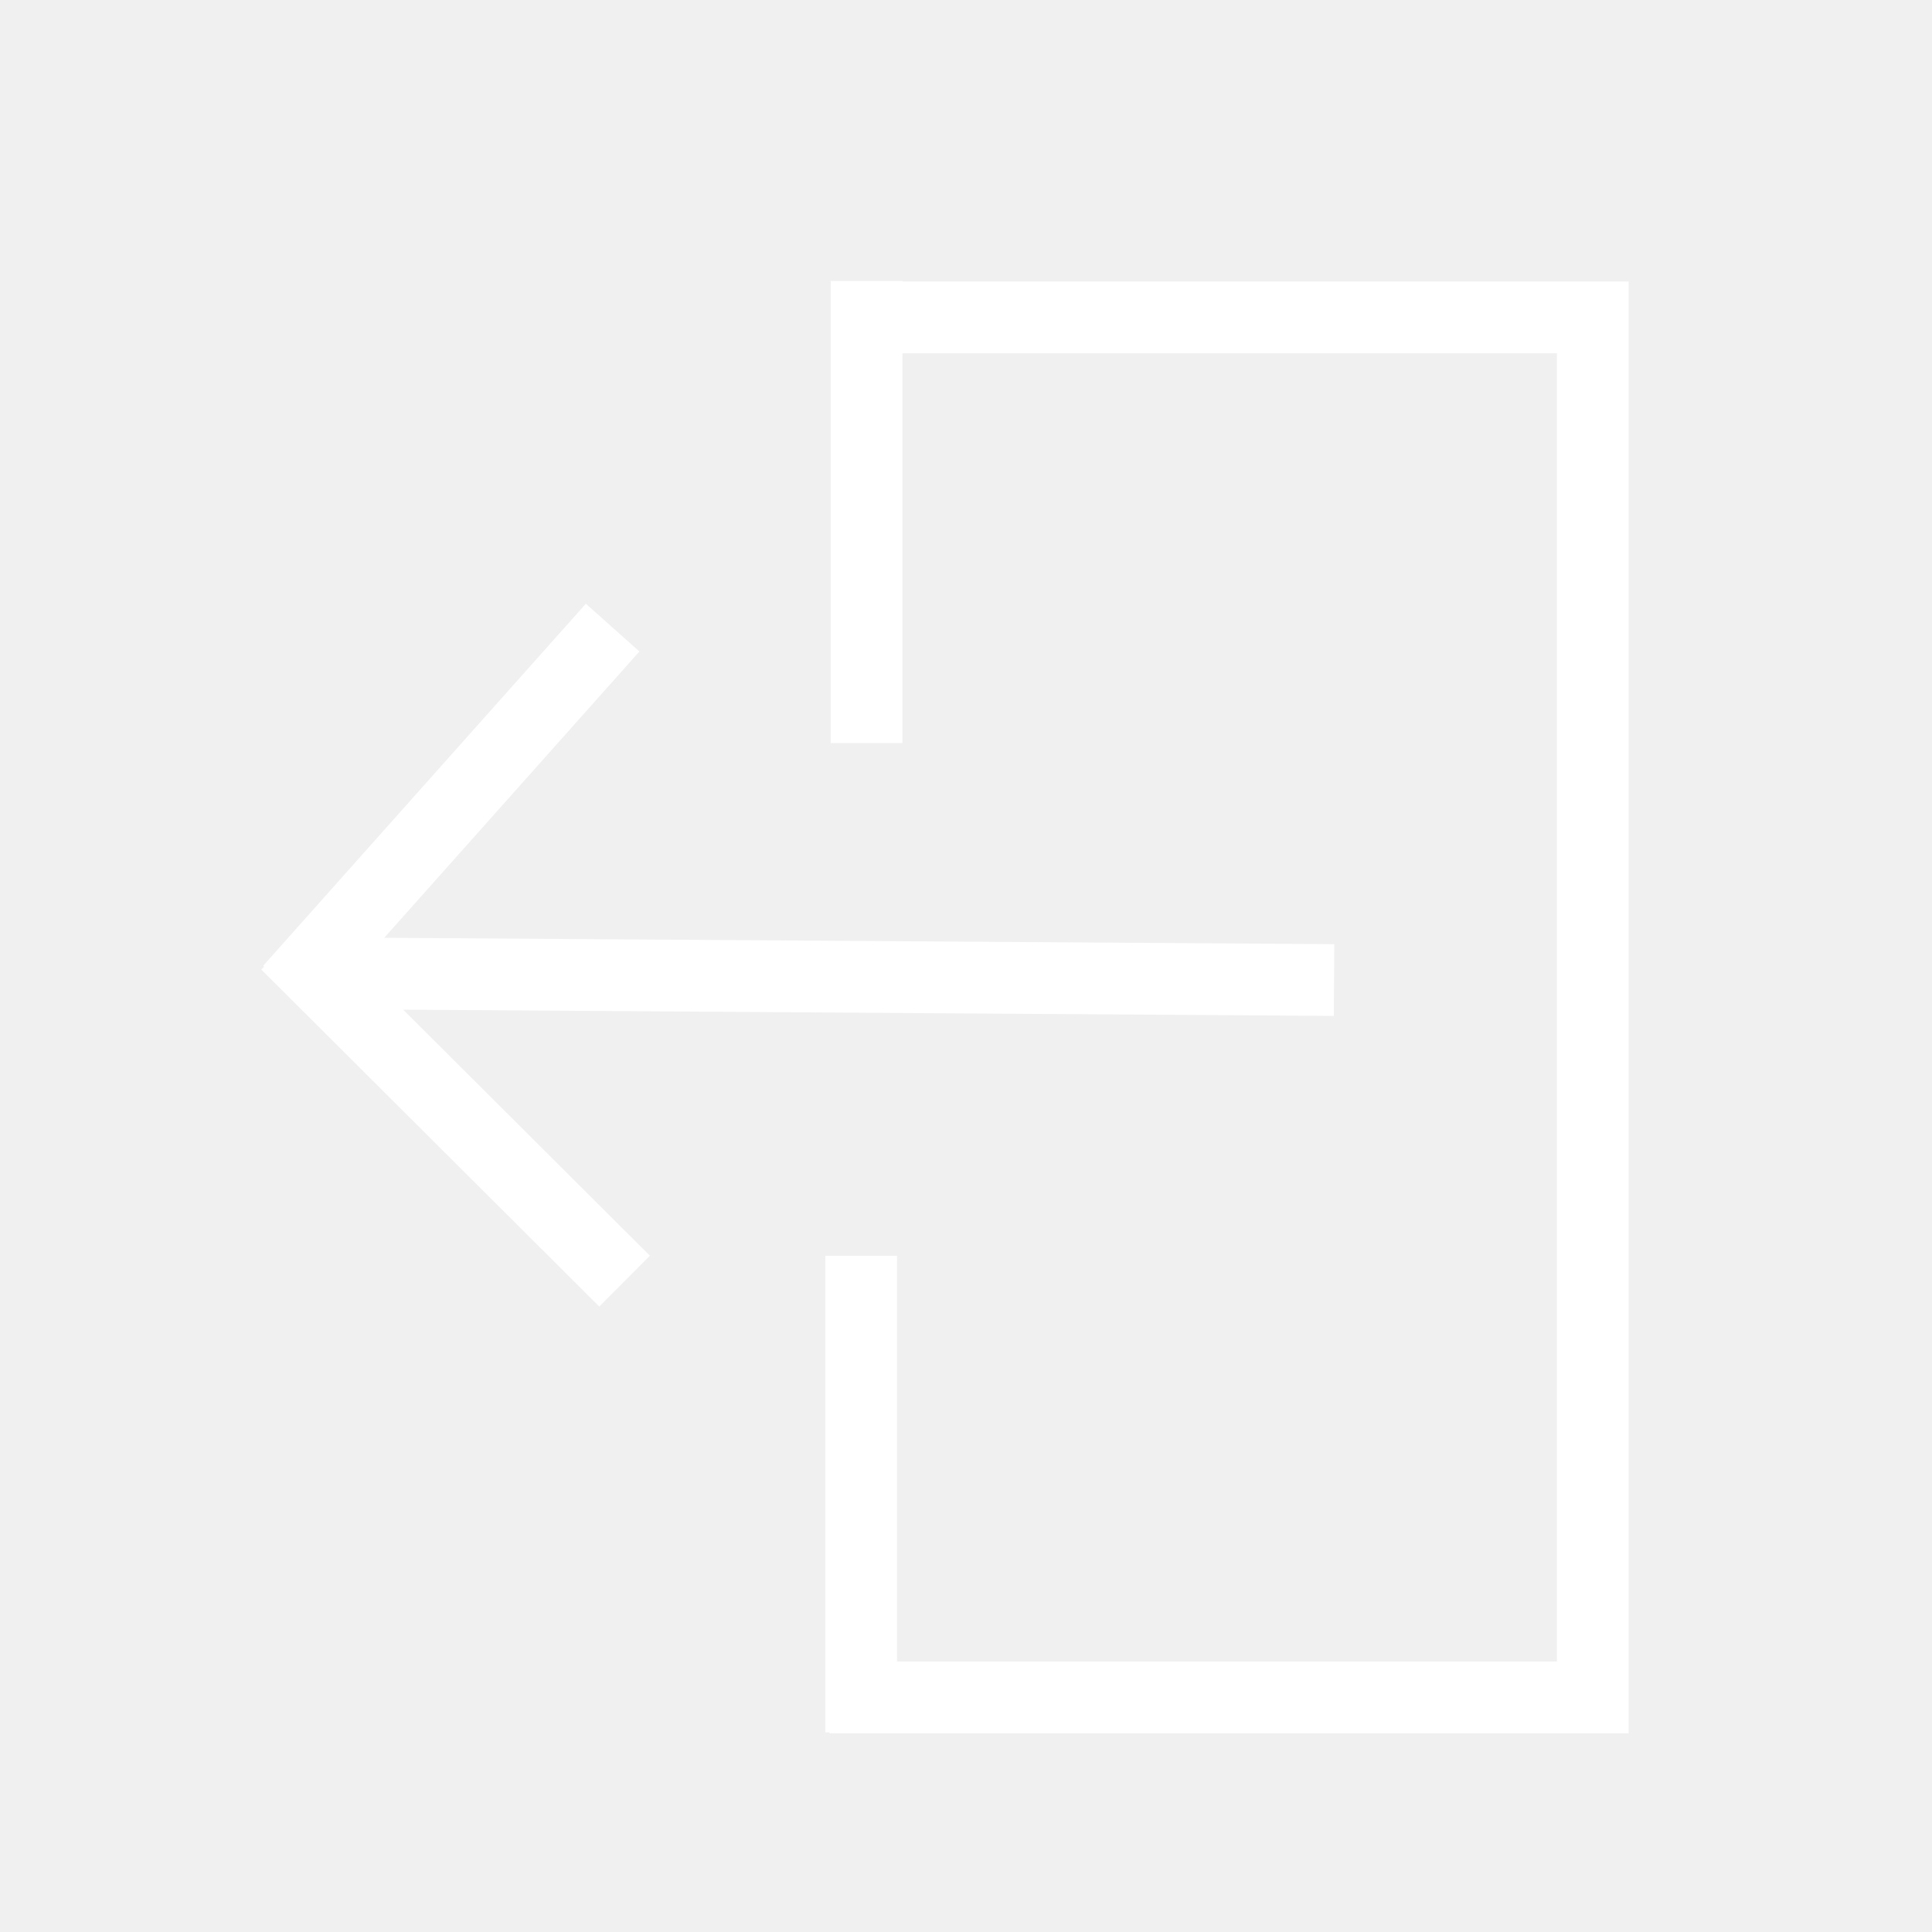
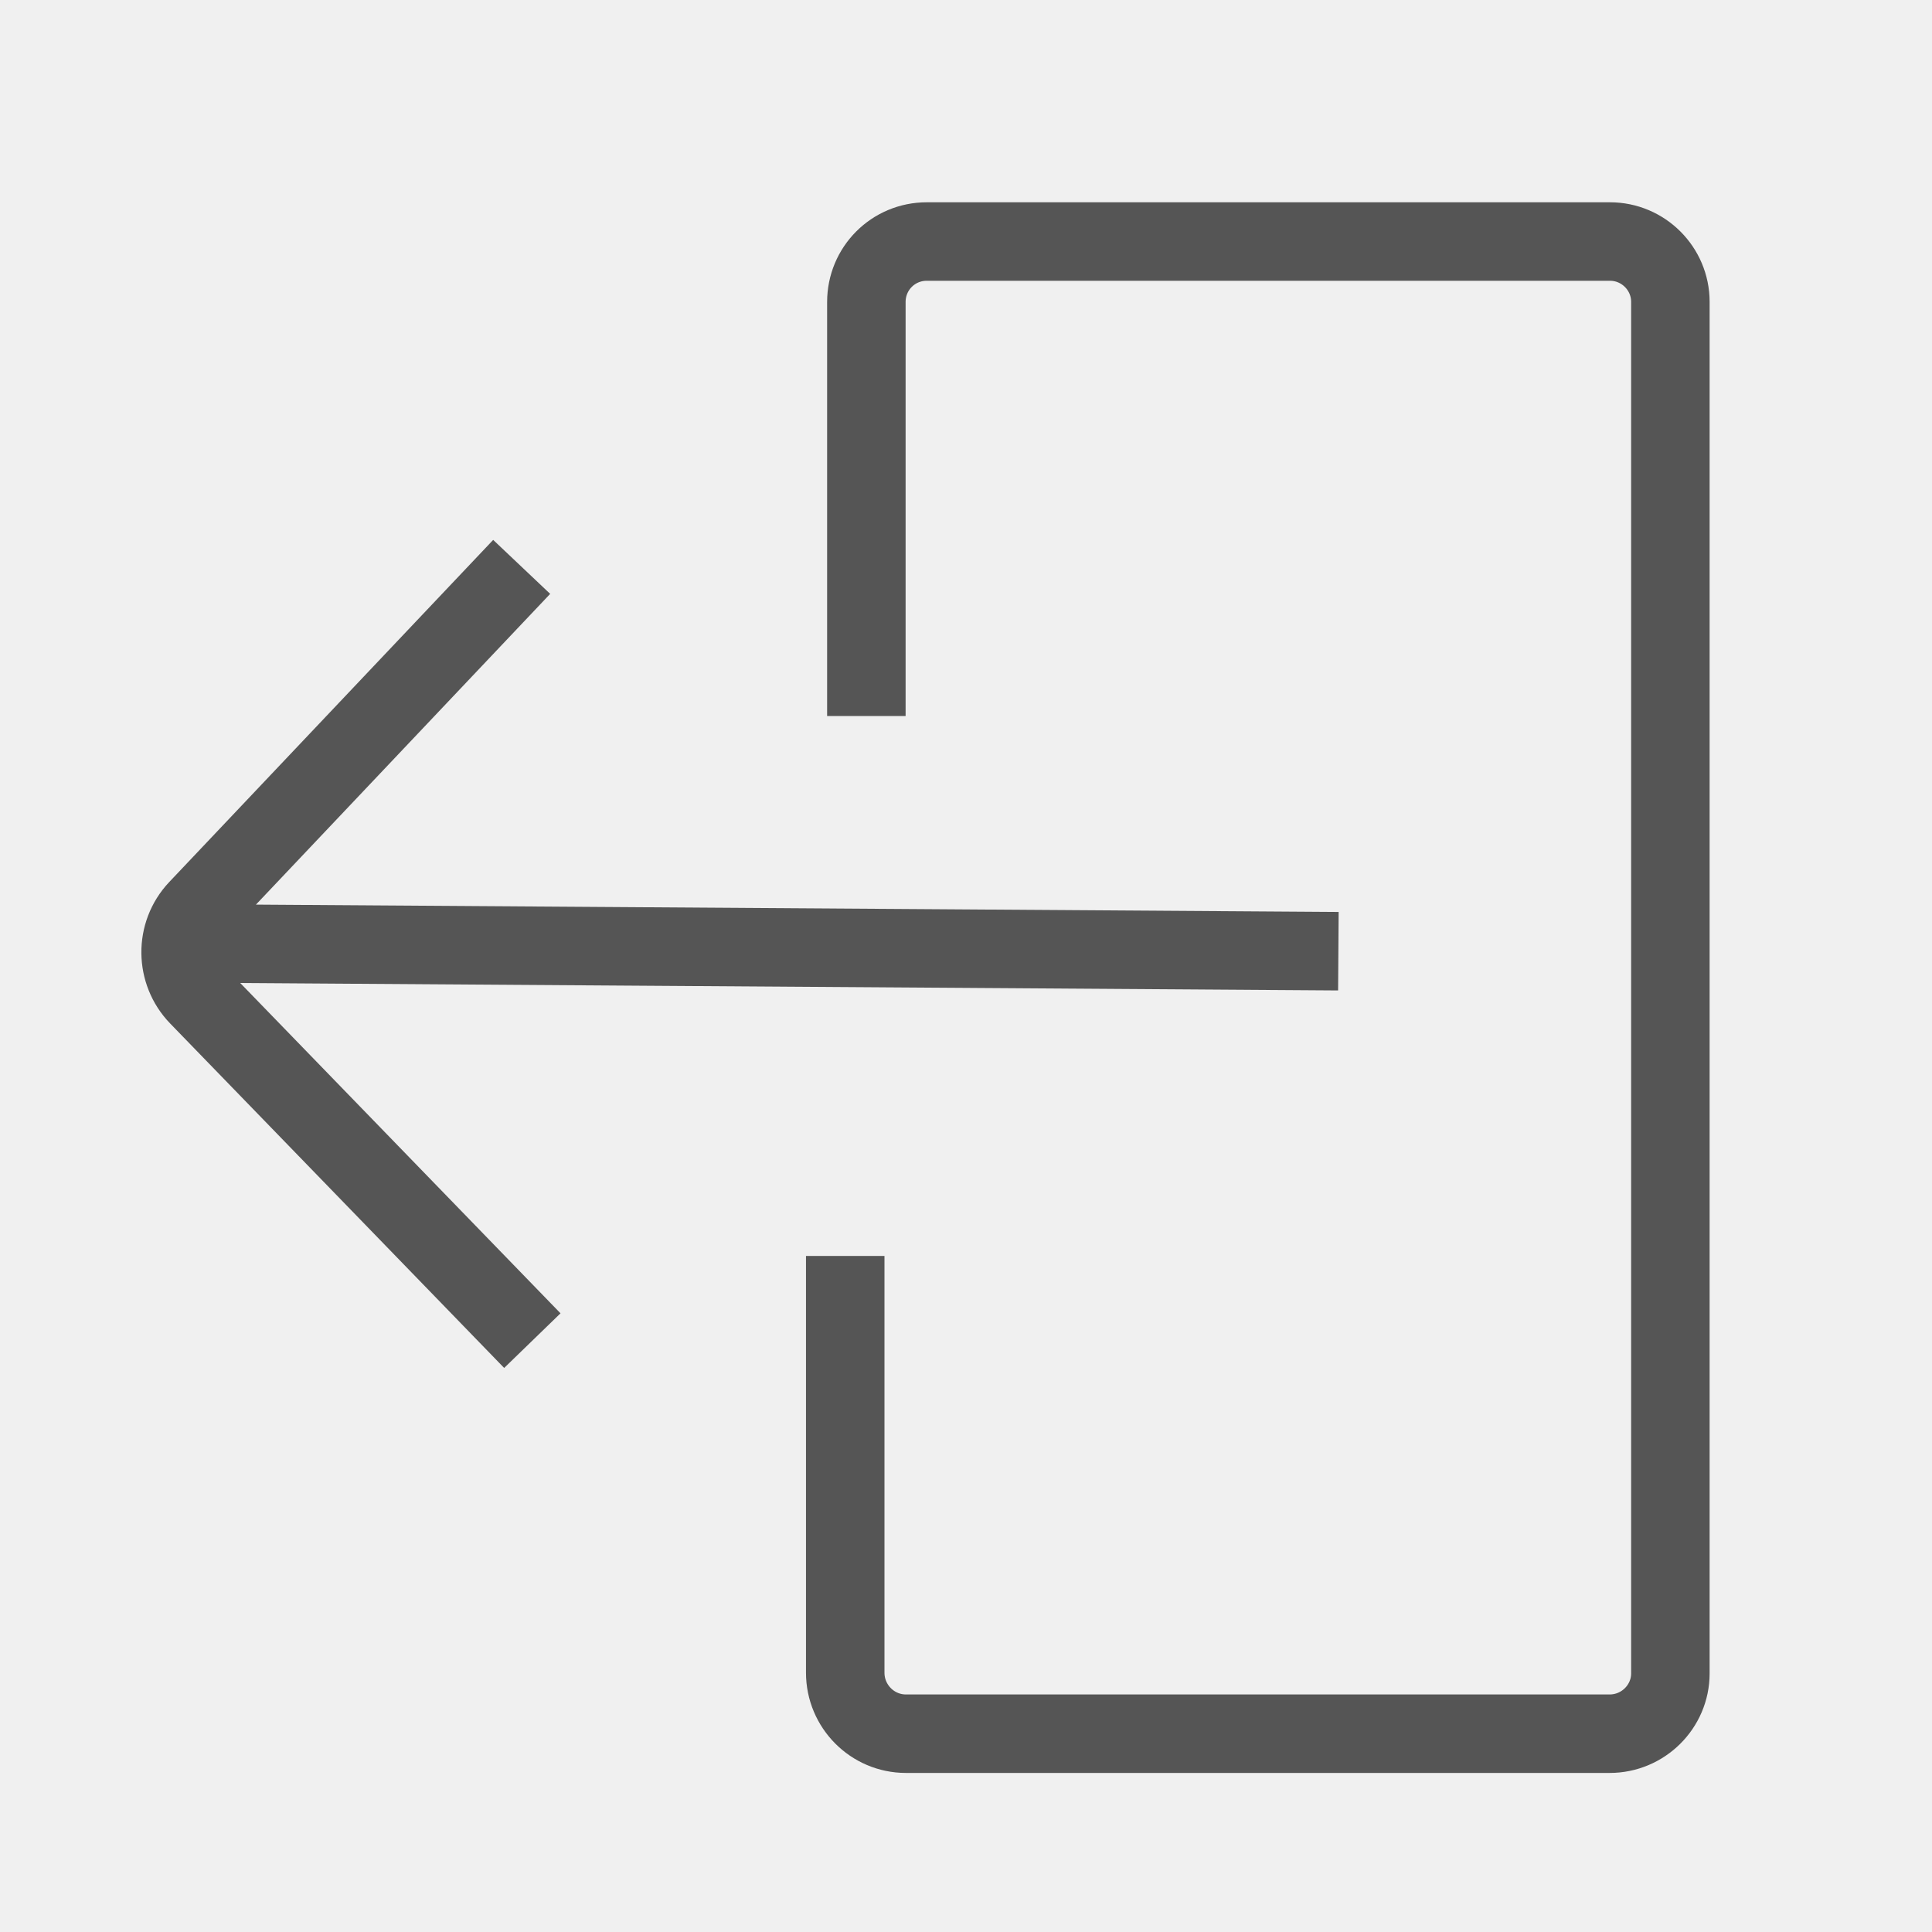
- <svg xmlns="http://www.w3.org/2000/svg" width="35px" height="35px" viewBox="0 0 35 35" version="1.1">
+ <svg xmlns="http://www.w3.org/2000/svg" width="32px" height="32px" viewBox="0 0 32 32" version="1.1">
  <defs />
-   <g id="Page-1" stroke="none" stroke-width="1" fill="none" fill-rule="evenodd" stroke-linecap="square">
-     <g id="symbol-logout" stroke="#FFFFFF" stroke-width="1.3">
-       <path d="M29.698,18.937 L24.496,13.75 M19.674,5.75 L6.496,5.75 M19.75,13.099 L19.75,5.767 M24.685,24.645 L29.666,19.056 M11.833,18.75 L29.243,18.867 M6.496,5.75 L6.496,30.704 M19.565,30.75 L6.496,30.75 M19.652,30.76 L19.652,23.689" id="logout" transform="translate(17.67534, 18.25) scale(-1, -1) translate(-17.67534, -18.25) " />
+   <g id="Page-1" stroke="none" stroke-width="1" fill="none" fill-rule="evenodd">
+     <g id="symbol-logout" stroke="#555555" stroke-width="1.3" stroke-linecap="square">
+       <path d="M8.738,16.965 L26.148,17.083 M21.891,10.977 L26.97,16.215 C27.355,16.612 27.366,17.252 26.98,17.66 L22.062,22.854 M15.906,21.506 L15.906,27.713 C15.906,28.267 15.463,28.715 14.905,28.715 L3.59,28.715 C3.037,28.715 2.589,28.265 2.589,27.716 L2.589,4.999 C2.589,4.447 3.043,4 3.594,4 L15.251,4 C15.806,4 16.256,4.454 16.256,5.01 L16.256,11.263" id="logout" transform="translate(15.12786, 16.35773) scale(-1, -1) translate(-15.12786, -16.35773) " />
    </g>
+     <g id="resmio-icons" transform="translate(-475, -543)" />
  </g>
</svg>
